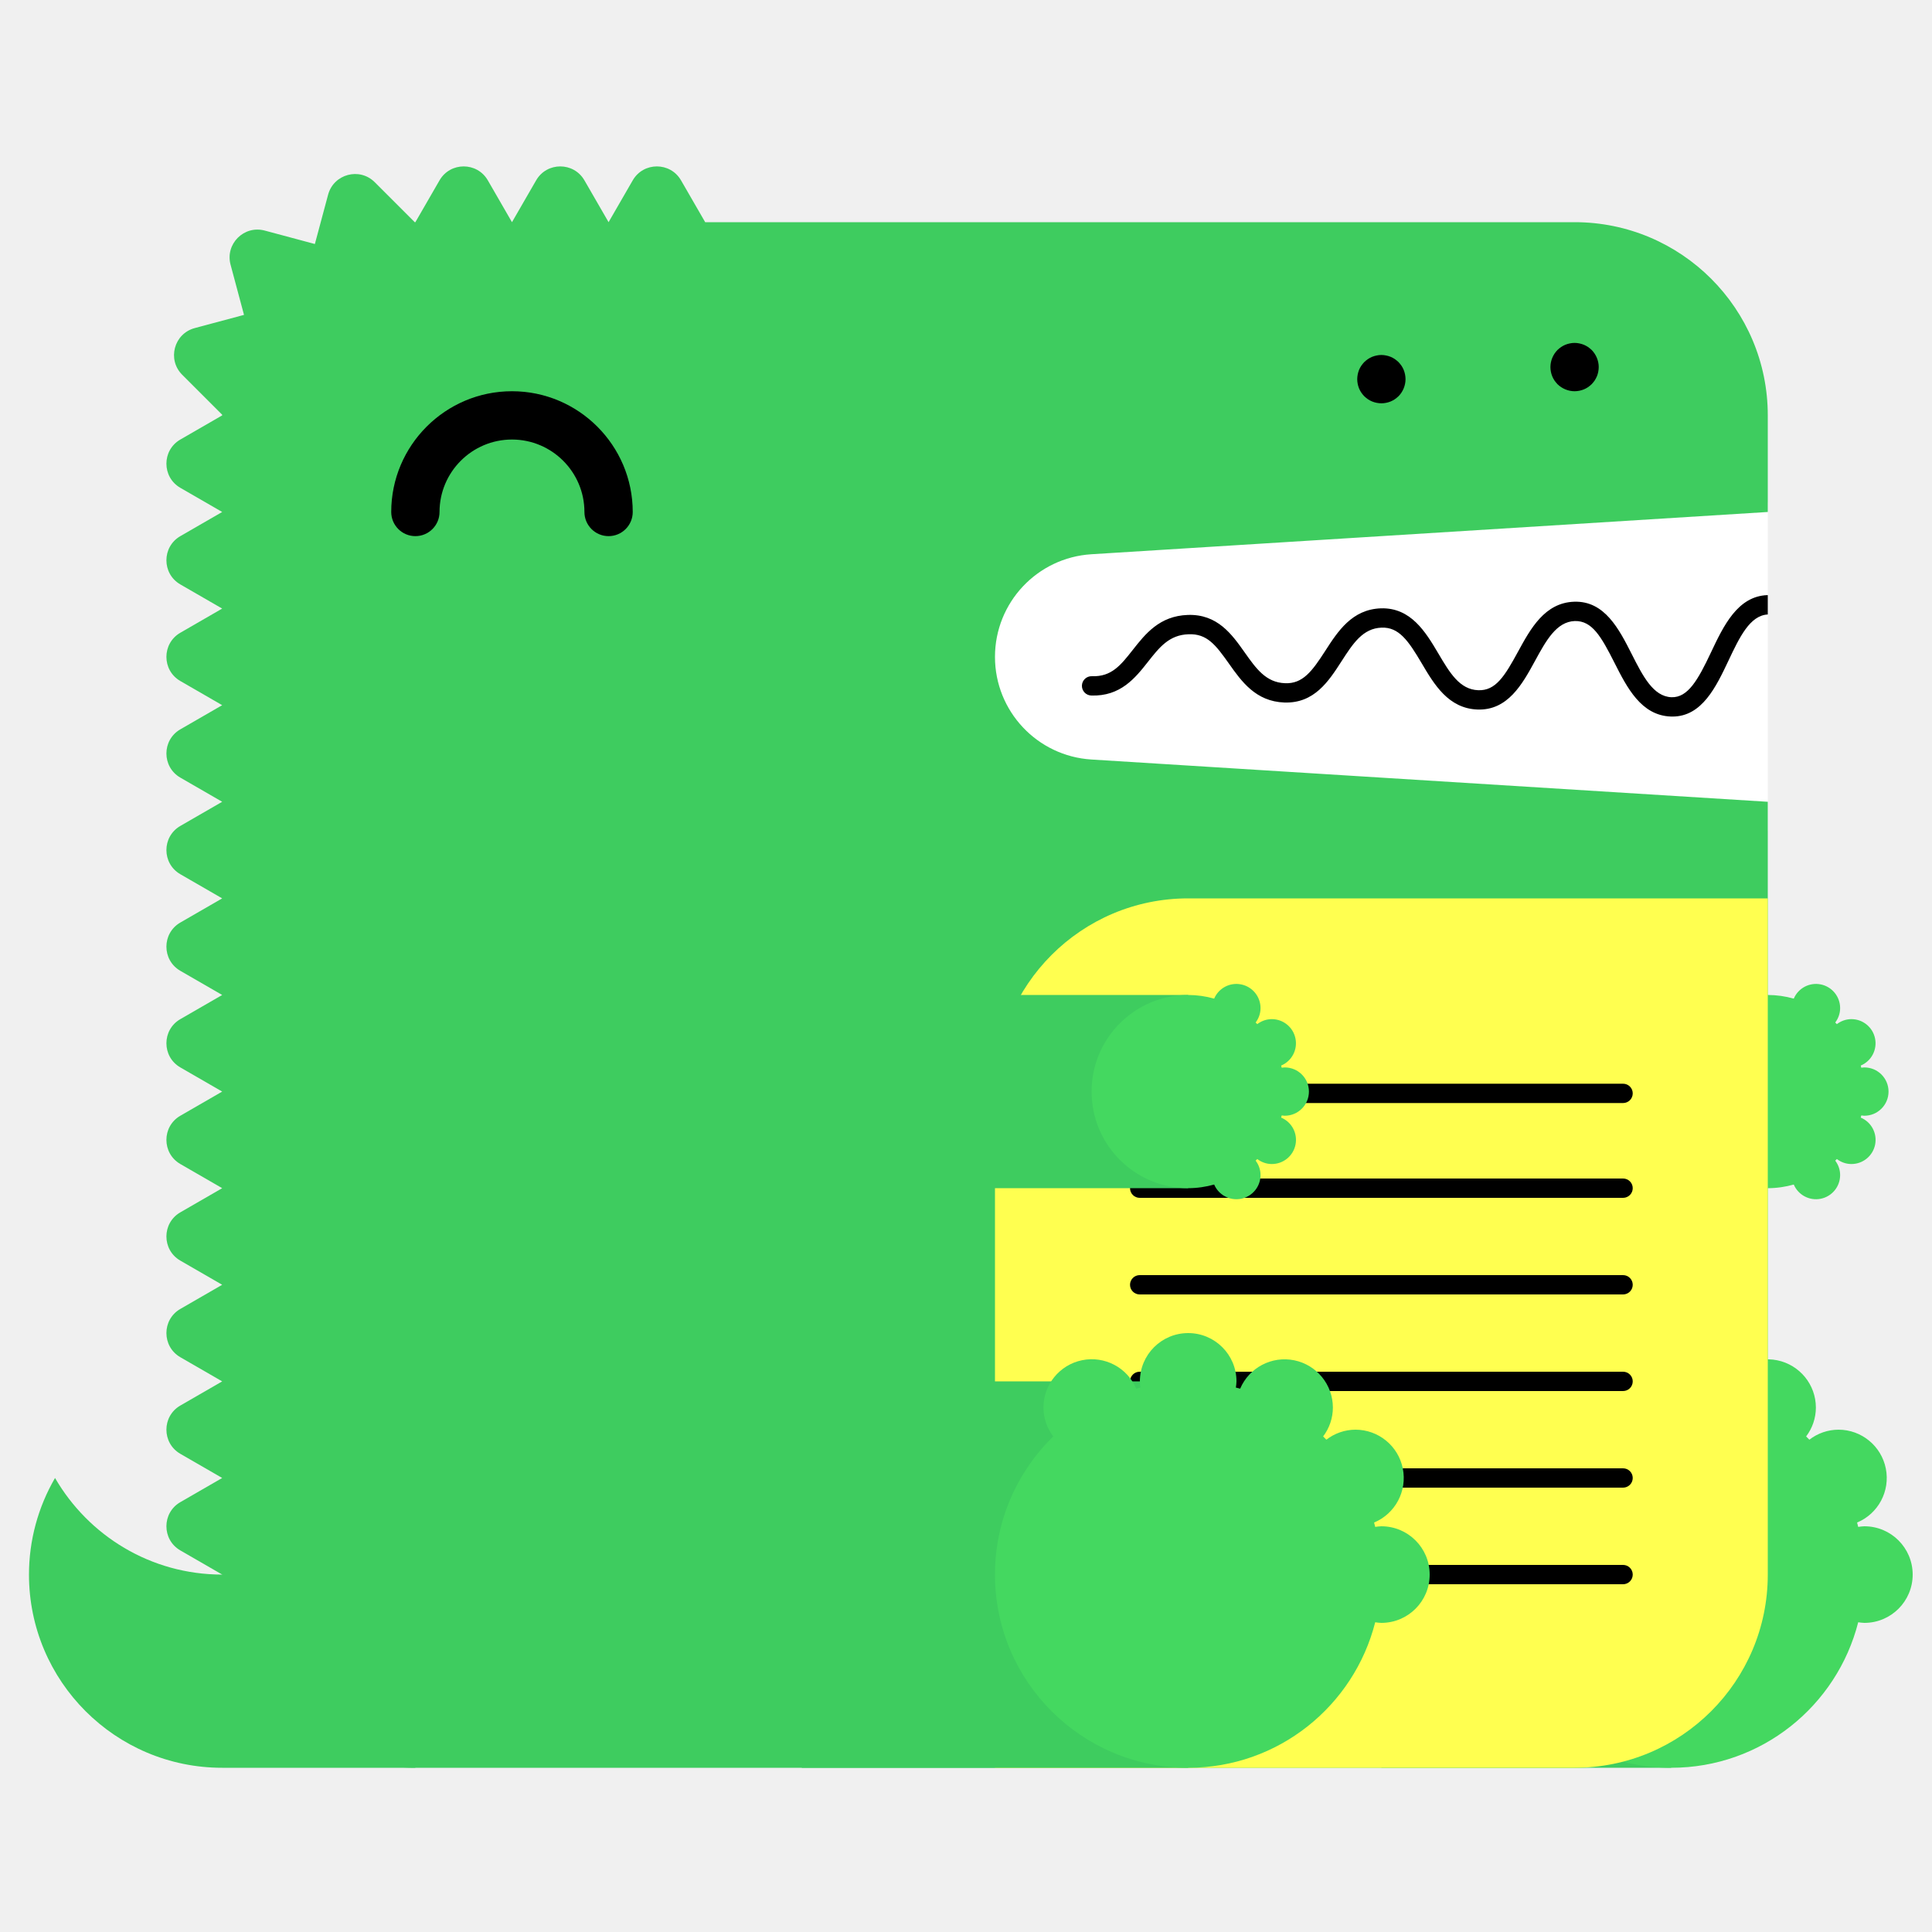
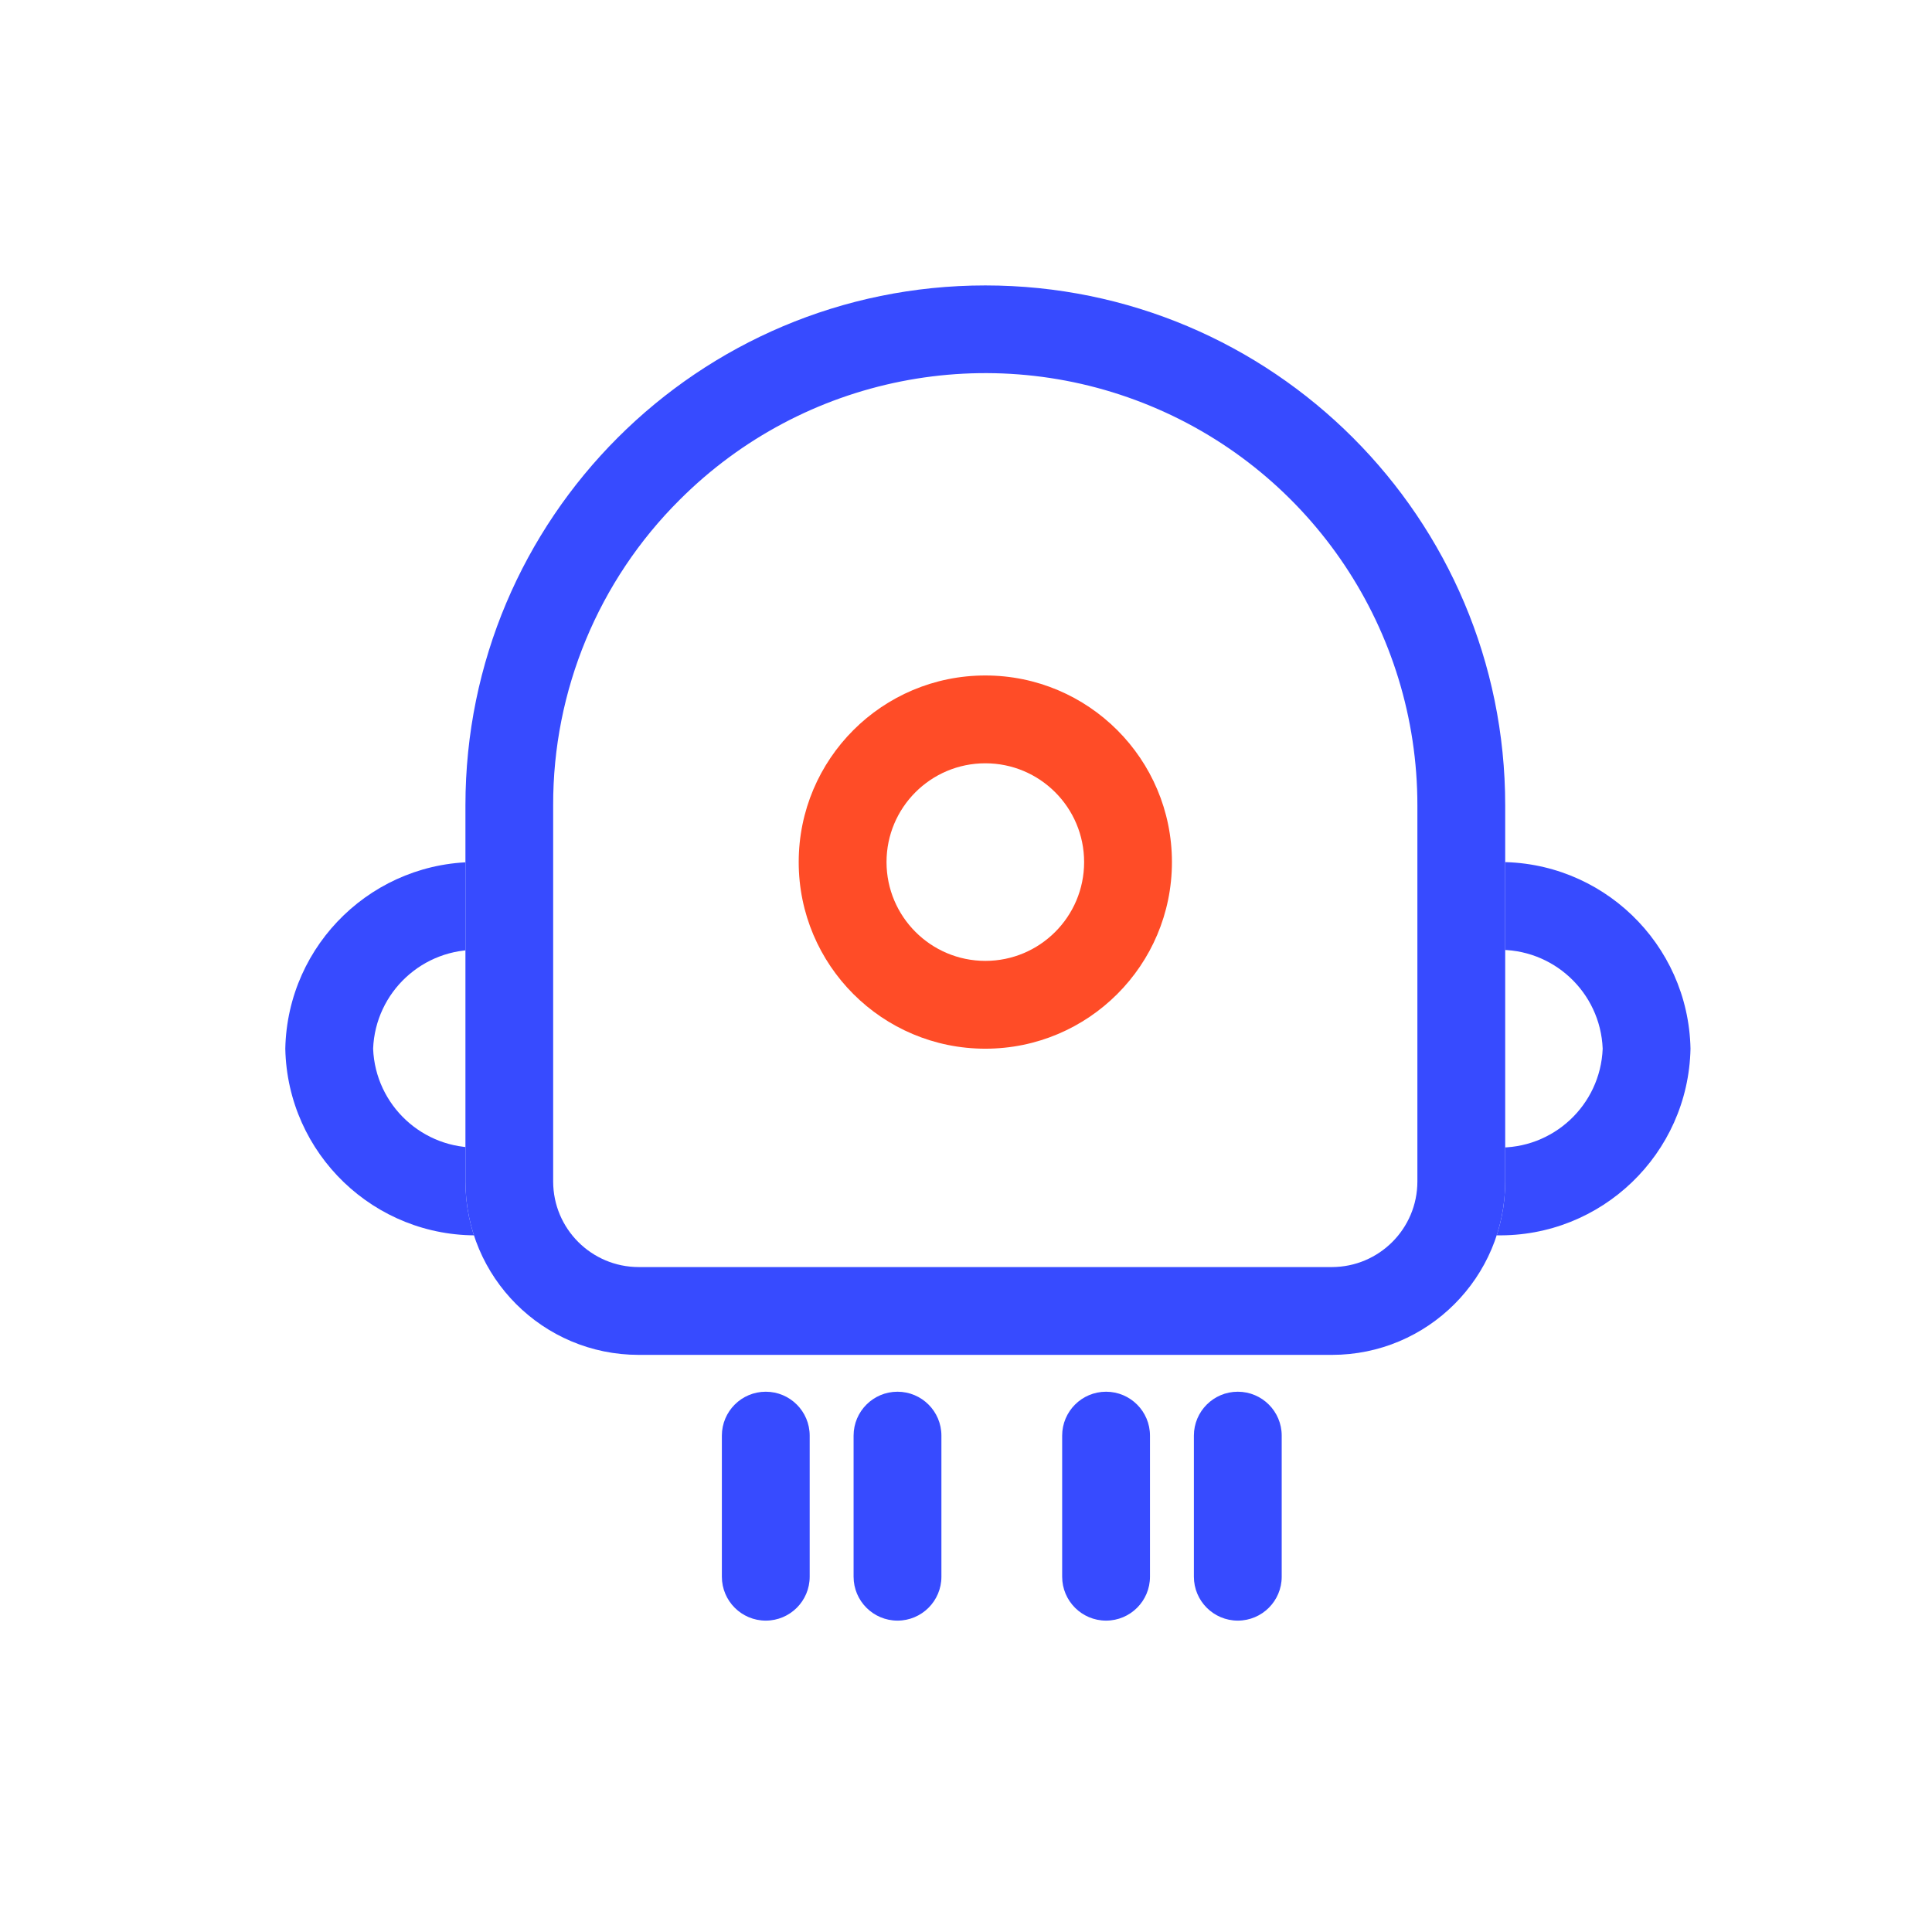
- <svg xmlns="http://www.w3.org/2000/svg" width="200" height="200" viewBox="0 0 200 200">
-   <g fill="none" fill-rule="evenodd">
-     <path fill="#FFF" d="M99 52h84v34H99z" />
-     <path d="M23 163c-7.398 0-13.843-4.027-17.303-10A19.886 19.886 0 0 0 3 163c0 11.046 8.954 20 20 20h20v-20H23z" fill="#3ECC5F" />
-     <path d="M112.98 57.376L183 53V43c0-11.046-8.954-20-20-20H73l-2.5-4.33c-1.112-1.925-3.889-1.925-5 0L63 23l-2.5-4.33c-1.111-1.925-3.889-1.925-5 0L53 23l-2.5-4.33c-1.111-1.925-3.889-1.925-5 0L43 23c-.022 0-.042.003-.065.003l-4.142-4.141c-1.57-1.571-4.252-.853-4.828 1.294l-1.369 5.104-5.192-1.392c-2.148-.575-4.111 1.389-3.535 3.536l1.39 5.193-5.102 1.367c-2.148.576-2.867 3.259-1.296 4.83l4.142 4.142c0 .021-.003.042-.003.064l-4.33 2.5c-1.925 1.111-1.925 3.889 0 5L23 53l-4.33 2.5c-1.925 1.111-1.925 3.889 0 5L23 63l-4.33 2.5c-1.925 1.111-1.925 3.889 0 5L23 73l-4.33 2.5c-1.925 1.111-1.925 3.889 0 5L23 83l-4.33 2.5c-1.925 1.111-1.925 3.889 0 5L23 93l-4.33 2.5c-1.925 1.111-1.925 3.889 0 5L23 103l-4.33 2.5c-1.925 1.111-1.925 3.889 0 5L23 113l-4.33 2.5c-1.925 1.111-1.925 3.889 0 5L23 123l-4.33 2.5c-1.925 1.111-1.925 3.889 0 5L23 133l-4.33 2.5c-1.925 1.111-1.925 3.889 0 5L23 143l-4.33 2.5c-1.925 1.111-1.925 3.889 0 5L23 153l-4.33 2.5c-1.925 1.111-1.925 3.889 0 5L23 163c0 11.046 8.954 20 20 20h120c11.046 0 20-8.954 20-20V83l-70.02-4.376A10.645 10.645 0 0 1 103 68c0-5.621 4.37-10.273 9.98-10.624" fill="#3ECC5F" />
-     <path fill="#3ECC5F" d="M143 183h30v-40h-30z" />
-     <path d="M193 158c-.219 0-.428.037-.639.064-.038-.15-.074-.301-.116-.451A5 5 0 0 0 190.32 148a4.96 4.96 0 0 0-3.016 1.036 26.531 26.531 0 0 0-.335-.336 4.955 4.955 0 0 0 1.011-2.987 5 5 0 0 0-9.599-1.959c-.148-.042-.297-.077-.445-.115.027-.211.064-.42.064-.639a5 5 0 0 0-5-5 5 5 0 0 0-5 5c0 .219.037.428.064.639-.148.038-.297.073-.445.115a4.998 4.998 0 0 0-9.599 1.959c0 1.125.384 2.151 1.011 2.987-3.717 3.632-6.031 8.693-6.031 14.3 0 11.046 8.954 20 20 20 9.339 0 17.16-6.41 19.361-15.064.211.027.42.064.639.064a5 5 0 0 0 5-5 5 5 0 0 0-5-5" fill="#44D860" />
-     <path fill="#3ECC5F" d="M153 123h30v-20h-30z" />
-     <path d="M193 115.5a2.5 2.5 0 1 0 0-5c-.109 0-.214.019-.319.032-.02-.075-.037-.15-.058-.225a2.501 2.501 0 0 0-.963-4.807c-.569 0-1.088.197-1.508.518a6.653 6.653 0 0 0-.168-.168c.314-.417.506-.931.506-1.494a2.5 2.5 0 0 0-4.8-.979A9.987 9.987 0 0 0 183 103c-5.522 0-10 4.478-10 10s4.478 10 10 10c.934 0 1.833-.138 2.69-.377a2.5 2.5 0 0 0 4.8-.979c0-.563-.192-1.077-.506-1.494.057-.055.113-.111.168-.168.42.321.939.518 1.508.518a2.5 2.5 0 0 0 .963-4.807c.021-.074.038-.15.058-.225.105.013.21.032.319.032" fill="#44D860" />
-     <path d="M63 55.5a2.5 2.5 0 0 1-2.5-2.5c0-4.136-3.364-7.5-7.5-7.5s-7.5 3.364-7.5 7.5a2.5 2.5 0 1 1-5 0c0-6.893 5.607-12.5 12.5-12.5S65.5 46.107 65.5 53a2.5 2.5 0 0 1-2.5 2.5" fill="#000" />
-     <path d="M103 183h60c11.046 0 20-8.954 20-20V93h-60c-11.046 0-20 8.954-20 20v70z" fill="#FFFF50" />
-     <path d="M168.02 124h-50.04a1 1 0 1 1 0-2h50.04a1 1 0 1 1 0 2m0 20h-50.04a1 1 0 1 1 0-2h50.04a1 1 0 1 1 0 2m0 20h-50.04a1 1 0 1 1 0-2h50.04a1 1 0 1 1 0 2m0-49.814h-50.04a1 1 0 1 1 0-2h50.04a1 1 0 1 1 0 2m0 19.814h-50.04a1 1 0 1 1 0-2h50.04a1 1 0 1 1 0 2m0 20h-50.04a1 1 0 1 1 0-2h50.04a1 1 0 1 1 0 2M183 61.611c-.012 0-.022-.006-.034-.005-3.09.105-4.552 3.196-5.842 5.923-1.346 2.85-2.387 4.703-4.093 4.647-1.889-.068-2.969-2.202-4.113-4.46-1.314-2.594-2.814-5.536-5.963-5.426-3.046.104-4.513 2.794-5.807 5.167-1.377 2.528-2.314 4.065-4.121 3.994-1.927-.07-2.951-1.805-4.136-3.813-1.321-2.236-2.848-4.75-5.936-4.664-2.994.103-4.465 2.385-5.763 4.4-1.373 2.13-2.335 3.428-4.165 3.351-1.973-.07-2.992-1.51-4.171-3.177-1.324-1.873-2.816-3.993-5.895-3.89-2.928.1-4.399 1.97-5.696 3.618-1.232 1.564-2.194 2.802-4.229 2.724a1 1 0 0 0-.072 2c3.017.101 4.545-1.8 5.872-3.487 1.177-1.496 2.193-2.787 4.193-2.855 1.926-.082 2.829 1.115 4.195 3.045 1.297 1.834 2.769 3.914 5.731 4.021 3.103.104 4.596-2.215 5.918-4.267 1.182-1.834 2.202-3.417 4.15-3.484 1.793-.067 2.769 1.35 4.145 3.681 1.297 2.197 2.766 4.686 5.787 4.796 3.125.108 4.634-2.62 5.949-5.035 1.139-2.088 2.214-4.06 4.119-4.126 1.793-.042 2.728 1.595 4.111 4.33 1.292 2.553 2.757 5.445 5.825 5.556l.169.003c3.064 0 4.518-3.075 5.805-5.794 1.139-2.41 2.217-4.68 4.067-4.773v-2z" fill="#000" />
-     <path fill="#3ECC5F" d="M83 183h40v-40H83z" />
-     <path d="M143 158c-.219 0-.428.037-.639.064-.038-.15-.074-.301-.116-.451A5 5 0 0 0 140.32 148a4.96 4.96 0 0 0-3.016 1.036 26.531 26.531 0 0 0-.335-.336 4.955 4.955 0 0 0 1.011-2.987 5 5 0 0 0-9.599-1.959c-.148-.042-.297-.077-.445-.115.027-.211.064-.42.064-.639a5 5 0 0 0-5-5 5 5 0 0 0-5 5c0 .219.037.428.064.639-.148.038-.297.073-.445.115a4.998 4.998 0 0 0-9.599 1.959c0 1.125.384 2.151 1.011 2.987-3.717 3.632-6.031 8.693-6.031 14.3 0 11.046 8.954 20 20 20 9.339 0 17.16-6.41 19.361-15.064.211.027.42.064.639.064a5 5 0 0 0 5-5 5 5 0 0 0-5-5" fill="#44D860" />
-     <path fill="#3ECC5F" d="M83 123h40v-20H83z" />
-     <path d="M133 115.5a2.5 2.5 0 1 0 0-5c-.109 0-.214.019-.319.032-.02-.075-.037-.15-.058-.225a2.501 2.501 0 0 0-.963-4.807c-.569 0-1.088.197-1.508.518a6.653 6.653 0 0 0-.168-.168c.314-.417.506-.931.506-1.494a2.5 2.5 0 0 0-4.8-.979A9.987 9.987 0 0 0 123 103c-5.522 0-10 4.478-10 10s4.478 10 10 10c.934 0 1.833-.138 2.69-.377a2.5 2.5 0 0 0 4.8-.979c0-.563-.192-1.077-.506-1.494.057-.055.113-.111.168-.168.42.321.939.518 1.508.518a2.5 2.5 0 0 0 .963-4.807c.021-.074.038-.15.058-.225.105.013.21.032.319.032" fill="#44D860" />
-     <path d="M143 41.75c-.16 0-.33-.02-.49-.05a2.52 2.52 0 0 1-.47-.14c-.15-.06-.29-.14-.431-.23-.13-.09-.259-.2-.38-.31-.109-.12-.219-.24-.309-.38s-.17-.28-.231-.43a2.619 2.619 0 0 1-.189-.96c0-.16.02-.33.05-.49.03-.16.08-.31.139-.47.061-.15.141-.29.231-.43.09-.13.2-.26.309-.38.121-.11.25-.22.38-.31.141-.09.281-.17.431-.23.149-.06.31-.11.47-.14.32-.07.65-.07.98 0 .159.03.32.08.47.14.149.06.29.14.43.23.13.09.259.2.38.31.11.12.22.25.31.38.09.14.17.28.23.43.06.16.11.31.14.47.029.16.05.33.05.49 0 .66-.271 1.31-.73 1.77-.121.11-.25.22-.38.31-.14.09-.281.17-.43.23a2.565 2.565 0 0 1-.96.19m20-1.25c-.66 0-1.3-.27-1.771-.73a3.802 3.802 0 0 1-.309-.38c-.09-.14-.17-.28-.231-.43a2.619 2.619 0 0 1-.189-.96c0-.66.27-1.3.729-1.77.121-.11.25-.22.38-.31.141-.09.281-.17.431-.23.149-.06.31-.11.47-.14.32-.07.66-.07.98 0 .159.03.32.08.47.14.149.06.29.14.43.23.13.09.259.2.38.31.459.47.73 1.11.73 1.77 0 .16-.021.33-.05.49-.03.16-.08.32-.14.47-.07.15-.14.29-.23.43-.09.13-.2.26-.31.38-.121.11-.25.22-.38.31-.14.09-.281.17-.43.23a2.565 2.565 0 0 1-.96.19" fill="#000" />
-   </g>
+ <svg xmlns="http://www.w3.org/2000/svg" t="1655694472704" class="icon" viewBox="0 0 1024 1024" version="1.1" p-id="985" width="200" height="200">
+   <path d="M0 0h1024v1024H0z" fill="#FFFFFF" p-id="986" />
+   <path d="M896 555.846a98.909 102.959 90 1 0-205.917 0 98.909 102.959 90 1 0 205.917 0Z" fill="#FFFFFF" p-id="987" />
+   <path d="M793.041 608.198a54.563 54.563 0 0 0 56.413-52.364 54.563 54.563 0 0 0-56.413-52.364 54.563 54.563 0 0 0-56.46 52.364 54.563 54.563 0 0 0 56.46 52.364m0 46.545a100.992 100.992 0 0 1-103.005-98.909 100.992 100.992 0 0 1 103.005-98.909 100.992 100.992 0 0 1 102.959 98.909 100.992 100.992 0 0 1-102.959 98.909z" fill="#374BFF" p-id="988" />
+   <path d="M357.19 555.846a98.909 102.959 90 1 0-205.917 0 98.909 102.959 90 1 0 205.917 0Z" fill="#FFFFFF" p-id="989" />
+   <path d="M254.22 608.198a54.563 54.563 0 0 0 56.413-52.364 54.563 54.563 0 0 0-56.413-52.364 54.563 54.563 0 0 0-56.46 52.364 54.563 54.563 0 0 0 56.46 52.364m0 46.545a100.992 100.992 0 0 1-103.005-98.909 100.992 100.992 0 0 1 103.005-98.909 100.992 100.992 0 0 1 102.959 98.909 100.992 100.992 0 0 1-102.959 98.909z" fill="#374BFF" p-id="990" />
+   <path d="M705.943 718.115h-367.407a91.846 91.846 0 0 1-91.846-91.846v-199.436a275.549 275.549 0 0 1 551.098 0v199.436a91.846 91.846 0 0 1-91.846 91.846z" fill="#FFFFFF" p-id="991" />
+   <path d="M705.943 671.569a45.382 45.382 0 0 0 45.3-45.3v-199.436a229.004 229.004 0 0 0-390.982-161.943 227.514 227.514 0 0 0-67.072 161.932v199.447a45.382 45.382 0 0 0 45.347 45.3h367.407m0 46.545h-367.407a91.846 91.846 0 0 1-91.846-91.846v-199.436a275.549 275.549 0 0 1 551.098 0v199.436a91.846 91.846 0 0 1-91.846 91.846z" fill="#374BFF" p-id="992" />
+   <path d="M621.149 456.937a98.909 98.909 0 1 0-197.818 0 98.909 98.909 0 1 0 197.818 0Z" fill="#FFFFFF" p-id="993" />
+   <path d="M522.24 509.289a52.364 52.364 0 1 0-52.364-52.364 52.422 52.422 0 0 0 52.364 52.364m0 46.545a98.909 98.909 0 1 1 98.909-98.909 98.909 98.909 0 0 1-98.909 98.909z" fill="#FF4C27" p-id="994" />
+   <path d="M429.149 760.913v74.775a23.273 23.273 0 0 1-23.273 23.273 23.273 23.273 0 0 1-23.273-23.273v-74.775a23.273 23.273 0 0 1 23.273-23.273 23.273 23.273 0 0 1 23.273 23.273z" fill="#374BFF" p-id="995" />
+   <path d="M498.967 760.913v74.775a23.273 23.273 0 0 1-23.273 23.273 23.273 23.273 0 0 1-23.273-23.273v-74.775a23.273 23.273 0 0 1 23.273-23.273 23.273 23.273 0 0 1 23.273 23.273z" fill="#374BFF" p-id="996" />
+   <path d="M609.513 760.913v74.775a23.273 23.273 0 0 1-23.273 23.273 23.273 23.273 0 0 1-23.273-23.273v-74.775a23.273 23.273 0 0 1 23.273-23.273 23.273 23.273 0 0 1 23.273 23.273z" fill="#374BFF" p-id="997" />
+   <path d="M679.331 760.913v74.775a23.273 23.273 0 0 1-23.273 23.273 23.273 23.273 0 0 1-23.273-23.273v-74.775a23.273 23.273 0 0 1 23.273-23.273 23.273 23.273 0 0 1 23.273 23.273z" fill="#374BFF" p-id="998" />
</svg>
